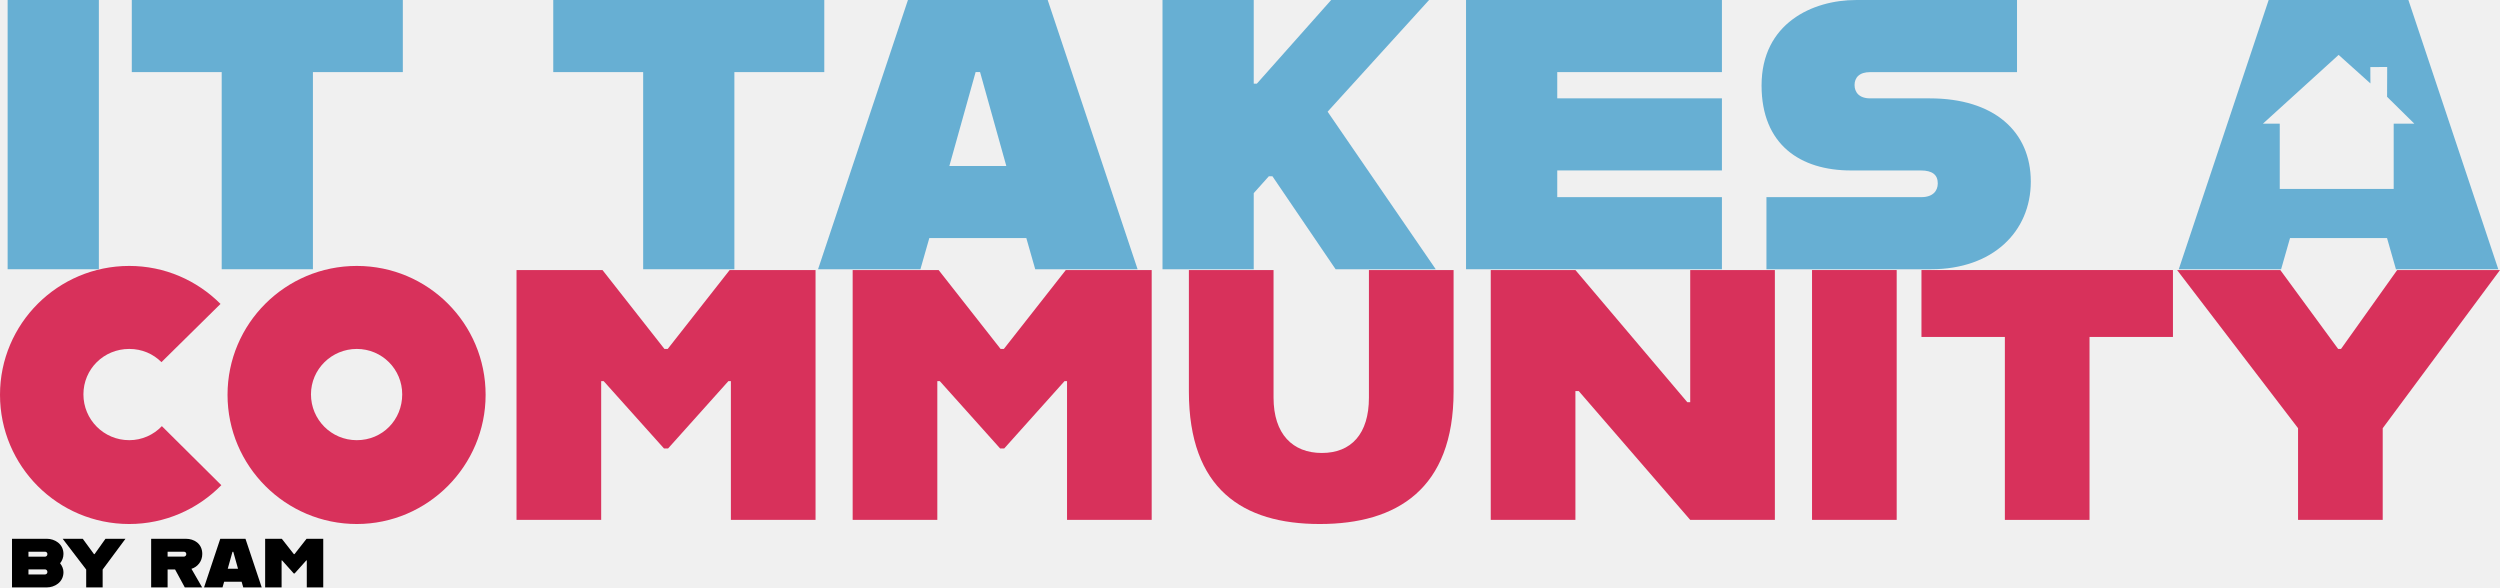
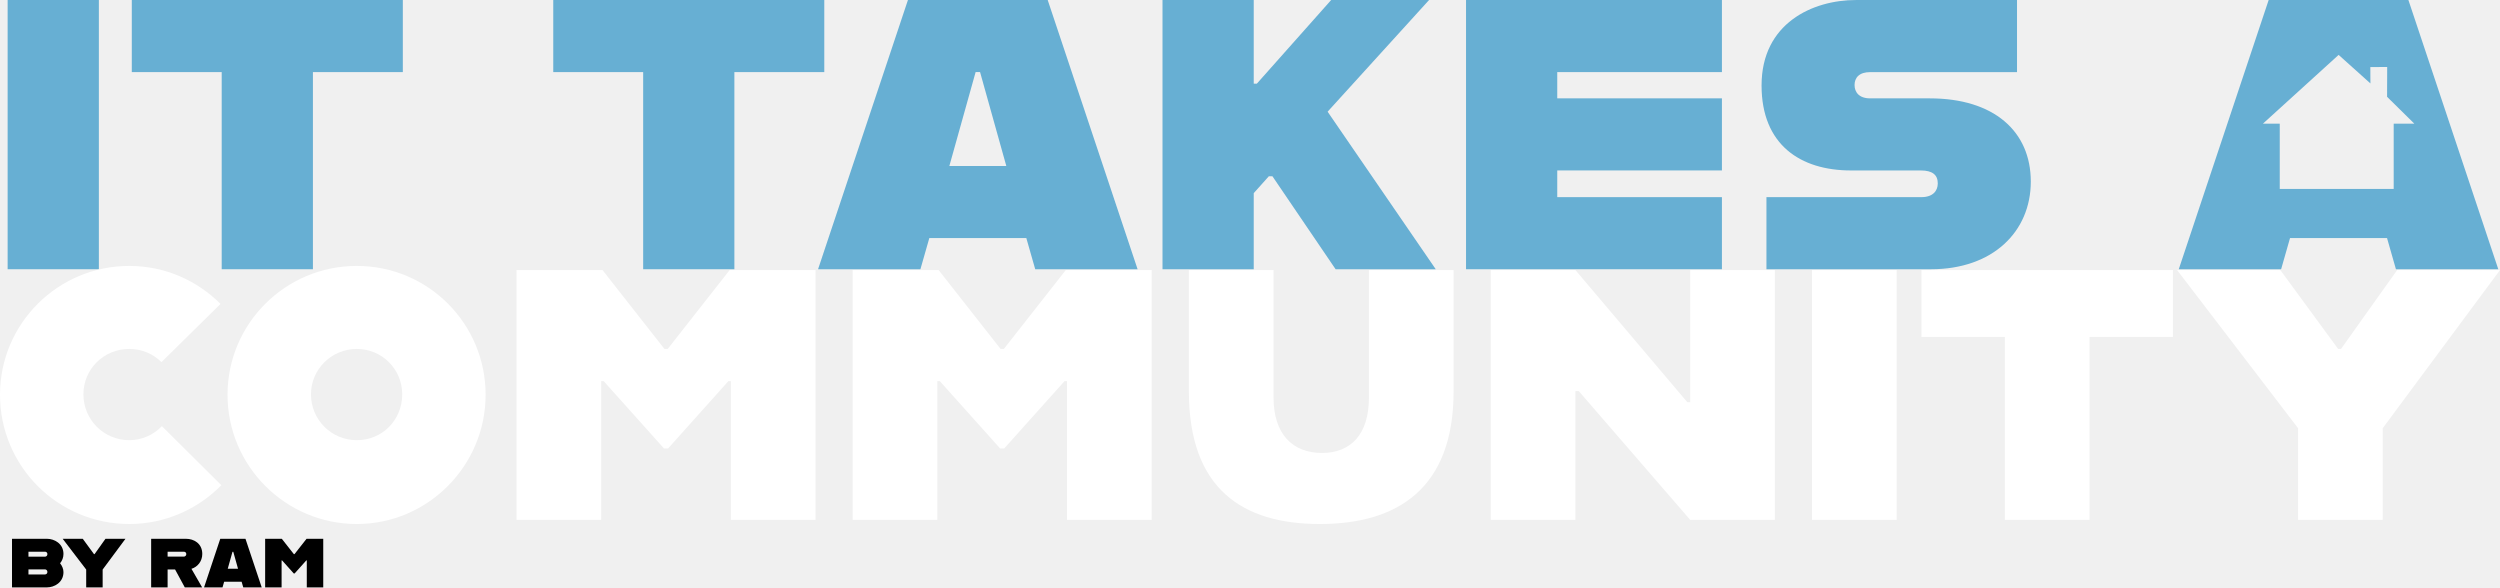
<svg xmlns="http://www.w3.org/2000/svg" id="Layer_1" viewBox="0 0 1207.75 283.76">
  <defs>
    <style>
      .cls-1 {
-         fill: #67afd3;
+         fill: #fff;
      }

      .cls-2 {
-         fill: #d8315b;
+         fill: #67afd3;
      }
    </style>
  </defs>
  <g>
-     <path class="cls-1" d="M3.69,0h44.07v130.07H3.69V0Z" />
-     <path class="cls-1" d="M107.1,34.83h-43.43V0h130.93v34.83h-43.43v95.24h-44.07V34.83Z" />
-     <path class="cls-1" d="M310.71,34.83h-43.43V0h130.93v34.83h-43.43v95.24h-44.07V34.83Z" />
-     <path class="cls-1" d="M495.82,115.02h-46.87l-4.3,15.05h-49.45L438.63,0h67.51l43.43,130.07h-49.45l-4.3-15.05ZM486.15,80.19l-12.68-45.36h-2.15l-12.69,45.36h27.52Z" />
-     <path class="cls-1" d="M612.99,85.14l-7.31,8.17v36.76h-44.07V0h44.07v40.42h1.5L643.09,0h47.3l-49.02,53.96,52.24,76.11h-48.38l-30.53-44.93h-1.72Z" />
-     <path class="cls-1" d="M752.31,34.83v12.68h79.55v34.83h-79.55v12.9h79.55v34.83h-123.62V0h123.62v34.83h-79.55Z" />
-     <path class="cls-1" d="M853.36,95.24h74.82c5.59,0,7.96-3.01,7.96-6.66,0-4.08-2.58-6.23-8.17-6.23h-33.75c-24.51,0-43.21-12.47-43.21-41.06,0-30.1,24.72-41.28,45.58-41.28h77.83v34.83h-70.95c-5.38,0-7.53,2.79-7.53,6.23s2.15,6.45,7.53,6.45h28.81c30.96,0,48.8,15.91,48.8,40.2s-18.49,42.35-48.16,42.35h-79.55v-34.83Z" />
-     <path class="cls-2" d="M0,190.71c0-34.31,27.93-62.24,62.44-62.24,17.16,0,32.72,6.98,44.09,18.35l-28.53,28.13c-3.99-3.99-9.38-6.38-15.56-6.38-12.37,0-22.14,9.78-22.14,21.94s9.78,22.14,22.14,22.14c6.18,0,11.77-2.59,15.76-6.78l28.73,28.53c-11.37,11.57-27.13,18.75-44.49,18.75-34.51,0-62.44-27.93-62.44-62.44Z" />
-     <path class="cls-2" d="M109.92,190.71c0-34.31,27.93-62.24,62.44-62.24s62.24,27.93,62.24,62.24-27.93,62.44-62.24,62.44-62.44-27.93-62.44-62.44ZM194.31,190.51c0-12.17-9.78-21.94-21.94-21.94s-22.14,9.78-22.14,21.94,9.77,22.14,22.14,22.14,21.94-9.77,21.94-22.14Z" />
-     <path class="cls-2" d="M249.57,130.46h41.49l29.92,38.1h1.6l29.92-38.1h41.49v120.69h-40.9v-67.03h-1.2l-29.13,32.52h-2l-29.13-32.52h-1.2v67.03h-40.9v-120.69Z" />
-     <path class="cls-2" d="M411.96,130.46h41.49l29.92,38.1h1.6l29.92-38.1h41.49v120.69h-40.9v-67.03h-1.2l-29.13,32.52h-2l-29.13-32.52h-1.2v67.03h-40.9v-120.69Z" />
-     <path class="cls-2" d="M574.35,189.11v-58.65h40.9v61.64c0,17.56,9.18,26.73,23.34,26.73s22.74-9.18,22.74-26.73v-61.64h40.9v58.65c0,47.08-27.33,64.04-64.64,64.04s-63.24-16.96-63.24-64.04Z" />
-     <path class="cls-2" d="M720.18,130.46h40.9l54.06,63.84h1.4v-63.84h40.9v120.69h-40.9l-53.86-62.24h-1.6v62.24h-40.9v-120.69Z" />
-     <path class="cls-2" d="M875.39,130.46h40.9v120.69h-40.9v-120.69Z" />
-     <path class="cls-2" d="M968.56,162.78h-40.3v-32.32h121.49v32.32h-40.3v88.38h-40.9v-88.38Z" />
-     <path class="cls-2" d="M1110.2,206.87l-58.45-76.41h49.87l27.93,38.1h1.4l27.13-38.1h49.67l-56.66,76.41v44.29h-40.9v-44.29Z" />
+     <path class="cls-2" d="M3.69,0h44.07v130.07H3.69V0Z" />
+     <path class="cls-2" d="M107.1,34.83h-43.43V0h130.93v34.83h-43.43v95.24h-44.07V34.83Z" />
+     <path class="cls-2" d="M310.71,34.83h-43.43V0h130.93v34.83h-43.43v95.24h-44.07V34.83Z" />
+     <path class="cls-2" d="M495.82,115.02h-46.87l-4.3,15.05h-49.45L438.63,0h67.51l43.43,130.07h-49.45l-4.3-15.05ZM486.15,80.19l-12.68-45.36h-2.15l-12.69,45.36h27.52Z" />
+     <path class="cls-2" d="M612.99,85.14l-7.31,8.17v36.76h-44.07V0h44.07v40.42h1.5L643.09,0h47.3l-49.02,53.96,52.24,76.11h-48.38l-30.53-44.93h-1.72Z" />
+     <path class="cls-2" d="M752.31,34.83v12.68h79.55v34.83h-79.55v12.9h79.55v34.83h-123.62V0h123.62v34.83h-79.55Z" />
+     <path class="cls-2" d="M853.36,95.24h74.82c5.59,0,7.96-3.01,7.96-6.66,0-4.08-2.58-6.23-8.17-6.23h-33.75c-24.51,0-43.21-12.47-43.21-41.06,0-30.1,24.72-41.28,45.58-41.28h77.83v34.83h-70.95c-5.38,0-7.53,2.79-7.53,6.23s2.15,6.45,7.53,6.45h28.81c30.96,0,48.8,15.91,48.8,40.2s-18.49,42.35-48.16,42.35h-79.55v-34.83Z" />
+     <path class="cls-1" d="M0,190.71c0-34.31,27.93-62.24,62.44-62.24,17.16,0,32.72,6.98,44.09,18.35l-28.53,28.13c-3.99-3.99-9.38-6.38-15.56-6.38-12.37,0-22.14,9.78-22.14,21.94s9.78,22.14,22.14,22.14c6.18,0,11.77-2.59,15.76-6.78l28.73,28.53c-11.37,11.57-27.13,18.75-44.49,18.75-34.51,0-62.44-27.93-62.44-62.44Z" />
+     <path class="cls-1" d="M109.92,190.71c0-34.31,27.93-62.24,62.44-62.24s62.24,27.93,62.24,62.24-27.93,62.44-62.24,62.44-62.44-27.93-62.44-62.44ZM194.31,190.51c0-12.17-9.78-21.94-21.94-21.94s-22.14,9.78-22.14,21.94,9.77,22.14,22.14,22.14,21.94-9.77,21.94-22.14Z" />
+     <path class="cls-1" d="M249.57,130.46h41.49l29.92,38.1h1.6l29.92-38.1h41.49v120.69h-40.9v-67.03h-1.2l-29.13,32.52h-2l-29.13-32.52h-1.2v67.03h-40.9v-120.69Z" />
+     <path class="cls-1" d="M411.96,130.46h41.49l29.92,38.1h1.6l29.92-38.1h41.49v120.69h-40.9v-67.03h-1.2l-29.13,32.52h-2l-29.13-32.52h-1.2v67.03h-40.9v-120.69Z" />
+     <path class="cls-1" d="M574.35,189.11v-58.65h40.9v61.64c0,17.56,9.18,26.73,23.34,26.73s22.74-9.18,22.74-26.73v-61.64h40.9v58.65c0,47.08-27.33,64.04-64.64,64.04s-63.24-16.96-63.24-64.04Z" />
+     <path class="cls-1" d="M720.18,130.46h40.9l54.06,63.84h1.4v-63.84h40.9v120.69h-40.9l-53.86-62.24h-1.6v62.24h-40.9v-120.69Z" />
+     <path class="cls-1" d="M875.39,130.46h40.9v120.69h-40.9v-120.69Z" />
+     <path class="cls-1" d="M968.56,162.78h-40.3v-32.32h121.49v32.32h-40.3v88.38h-40.9v-88.38Z" />
+     <path class="cls-1" d="M1110.2,206.87l-58.45-76.41h49.87l27.93,38.1h1.4l27.13-38.1h49.67l-56.66,76.41v44.29h-40.9v-44.29Z" />
    <path d="M29.03,272.12c.97,1.24,1.63,2.71,1.63,4.27,0,5.08-4.54,7.37-7.91,7.37H5.8v-23.47h16.95c3.37,0,7.91,2.25,7.91,7.33,0,1.71-.62,3.26-1.63,4.5ZM13.75,266.53v2.4h7.99c.62,0,1.16-.5,1.16-1.24s-.54-1.16-1.16-1.16h-7.99ZM22.9,276.31c0-.74-.54-1.24-1.16-1.24h-7.99v2.44h7.99c.62,0,1.16-.47,1.16-1.2Z" />
    <path d="M41.64,275.15l-11.36-14.86h9.7l5.43,7.41h.27l5.27-7.41h9.66l-11.02,14.86v8.61h-7.95v-8.61Z" />
    <path d="M92.49,274.8l5.16,8.96h-8.38l-4.69-8.65h-3.61v8.65h-7.95v-23.47h16.87c3.76,0,7.83,2.25,7.83,7.33,0,3.57-2.29,6.28-5.24,7.18ZM80.97,268.9h7.87c.62,0,1.16-.54,1.16-1.2,0-.78-.54-1.16-1.16-1.16h-7.87v2.37Z" />
    <path d="M116.74,281.04h-8.46l-.78,2.72h-8.92l7.83-23.47h12.18l7.84,23.47h-8.92l-.78-2.72ZM114.99,274.76l-2.29-8.18h-.39l-2.29,8.18h4.96Z" />
    <path d="M128.07,260.29h8.07l5.82,7.41h.31l5.82-7.41h8.07v23.47h-7.95v-13.03h-.23l-5.66,6.32h-.39l-5.66-6.32h-.23v13.03h-7.95v-23.47Z" />
  </g>
-   <path class="cls-1" d="M1166.35,59.73l-13.15-12.96.05-14.4-8.14.03.04,7.91-15.36-13.79-36.56,33.21h8.12v31.55h55.04v-31.55h9.95ZM1153.18,115.02h-46.87l-4.3,15.05h-49.45L1095.99,0h67.51l43.43,130.07h-49.45l-4.3-15.05Z" />
+   <path class="cls-2" d="M1166.35,59.73l-13.15-12.96.05-14.4-8.14.03.04,7.91-15.36-13.79-36.56,33.21h8.12v31.55h55.04v-31.55h9.95ZM1153.18,115.02h-46.87l-4.3,15.05h-49.45L1095.99,0h67.51l43.43,130.07h-49.45l-4.3-15.05Z" />
</svg>
